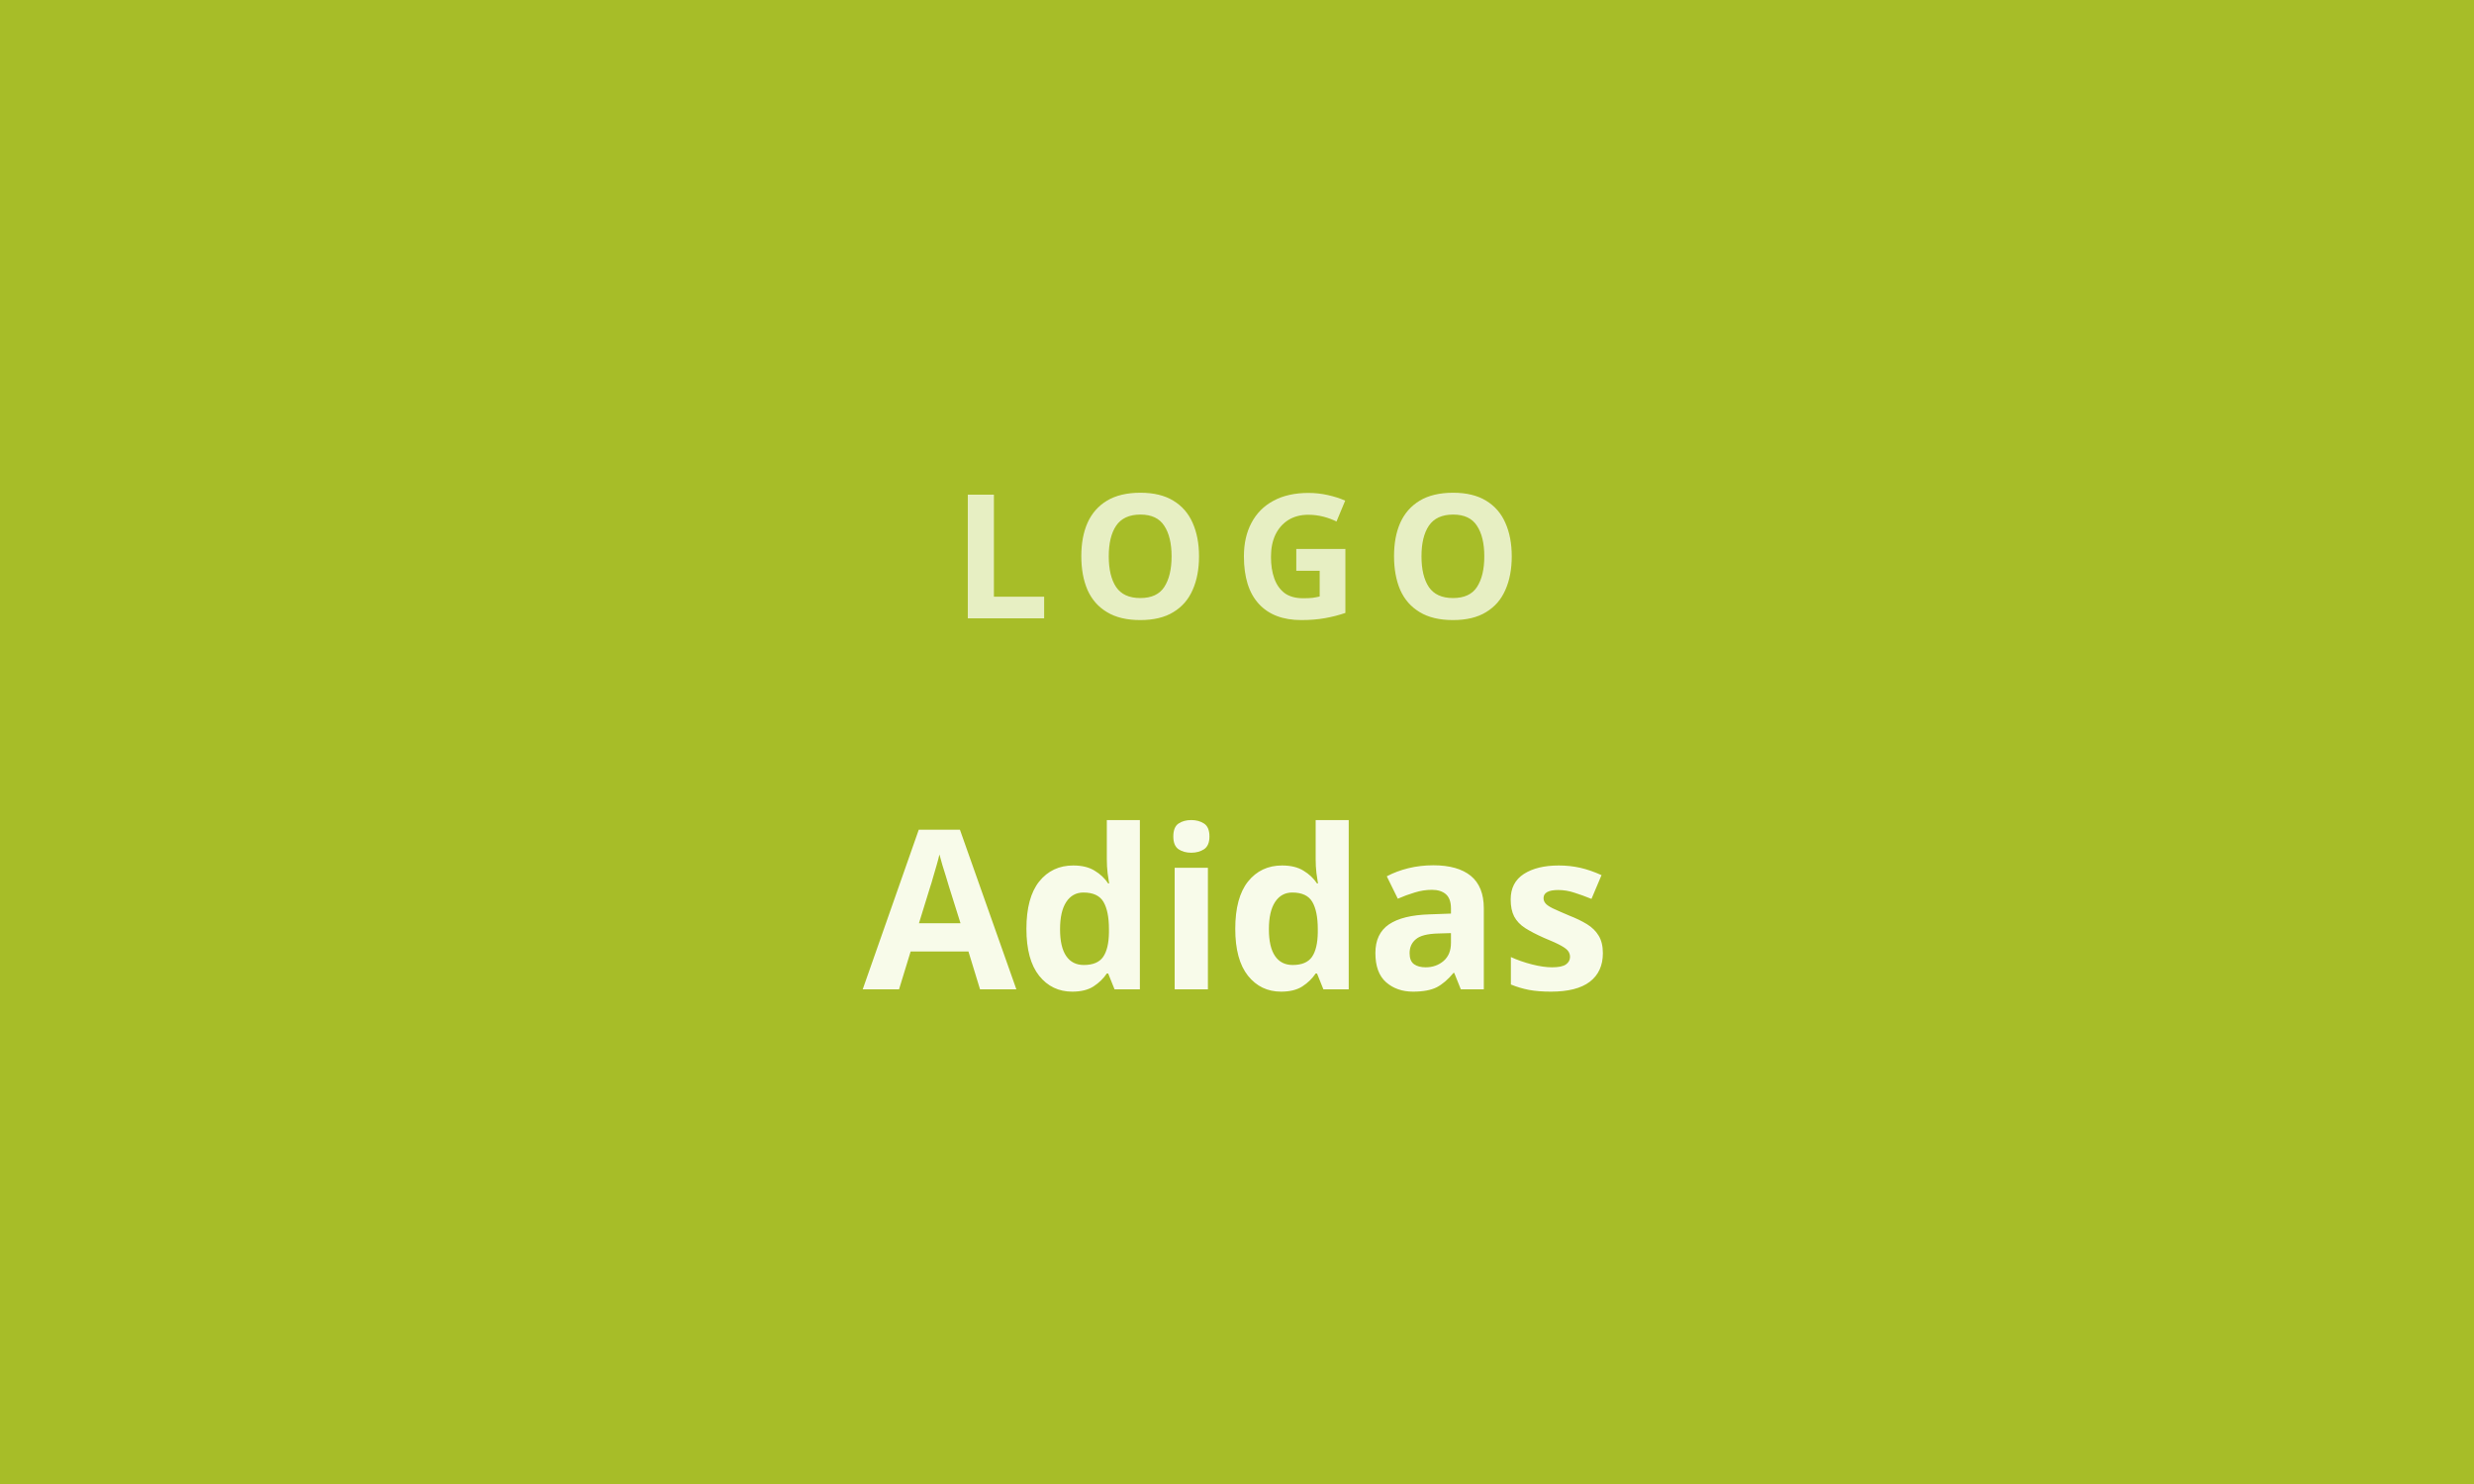
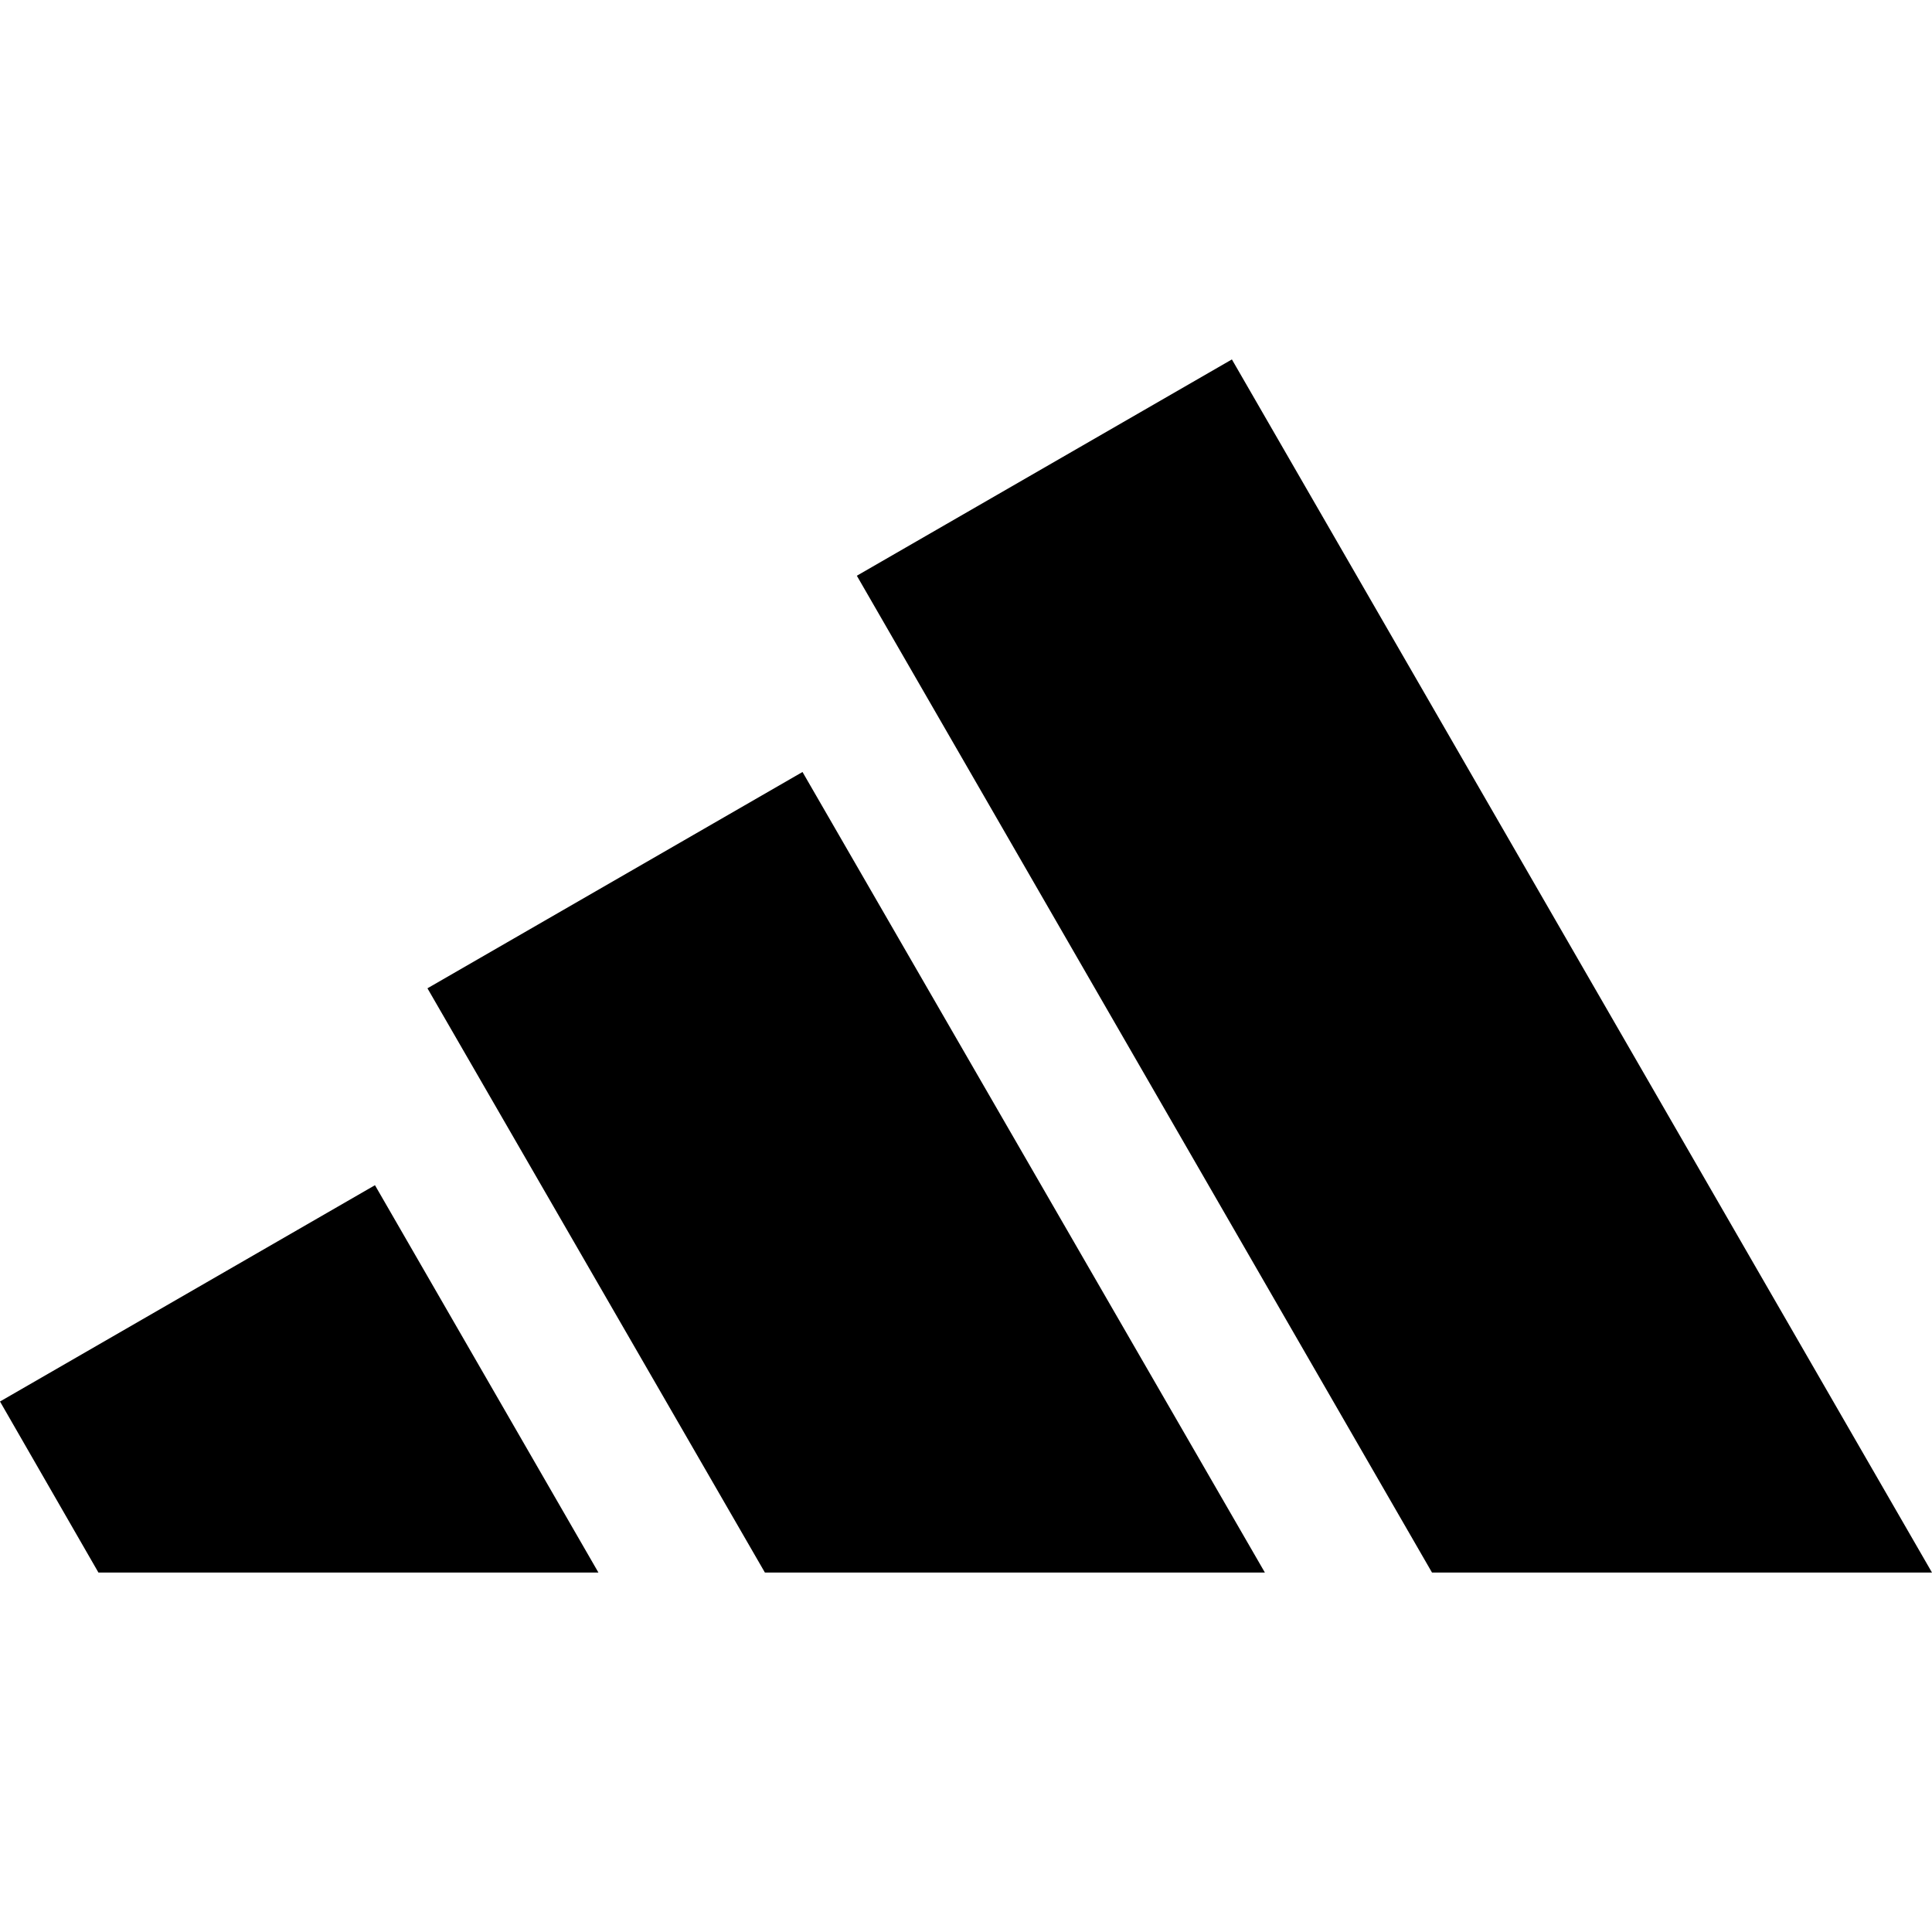
- <svg xmlns="http://www.w3.org/2000/svg" viewBox="0 0 200 120" preserveAspectRatio="xMidYMid slice">
-   <rect width="200" height="120" fill="hsl(69 65% 45%)" />
-   <text x="100" y="50" text-anchor="middle" font-family="system-ui, sans-serif" font-size="14" font-weight="800" fill="hsl(69 65% 95%)" letter-spacing="2" opacity="0.8">LOGO</text>
-   <text x="100" y="80" text-anchor="middle" font-family="system-ui, sans-serif" font-size="18" font-weight="800" fill="hsl(69 65% 95%)">Adidas</text>
+ <svg xmlns="http://www.w3.org/2000/svg" fill="#000000" role="img" viewBox="0 0 24 24">
+   <path d="m24 19.535-8.697-15.07-4.659 2.687 7.145 12.383Zm-8.287 0L9.969 9.59 5.31 12.277l4.192 7.258ZM4.658 14.723l2.776 4.812H1.223L0 17.41Z" />
</svg>
